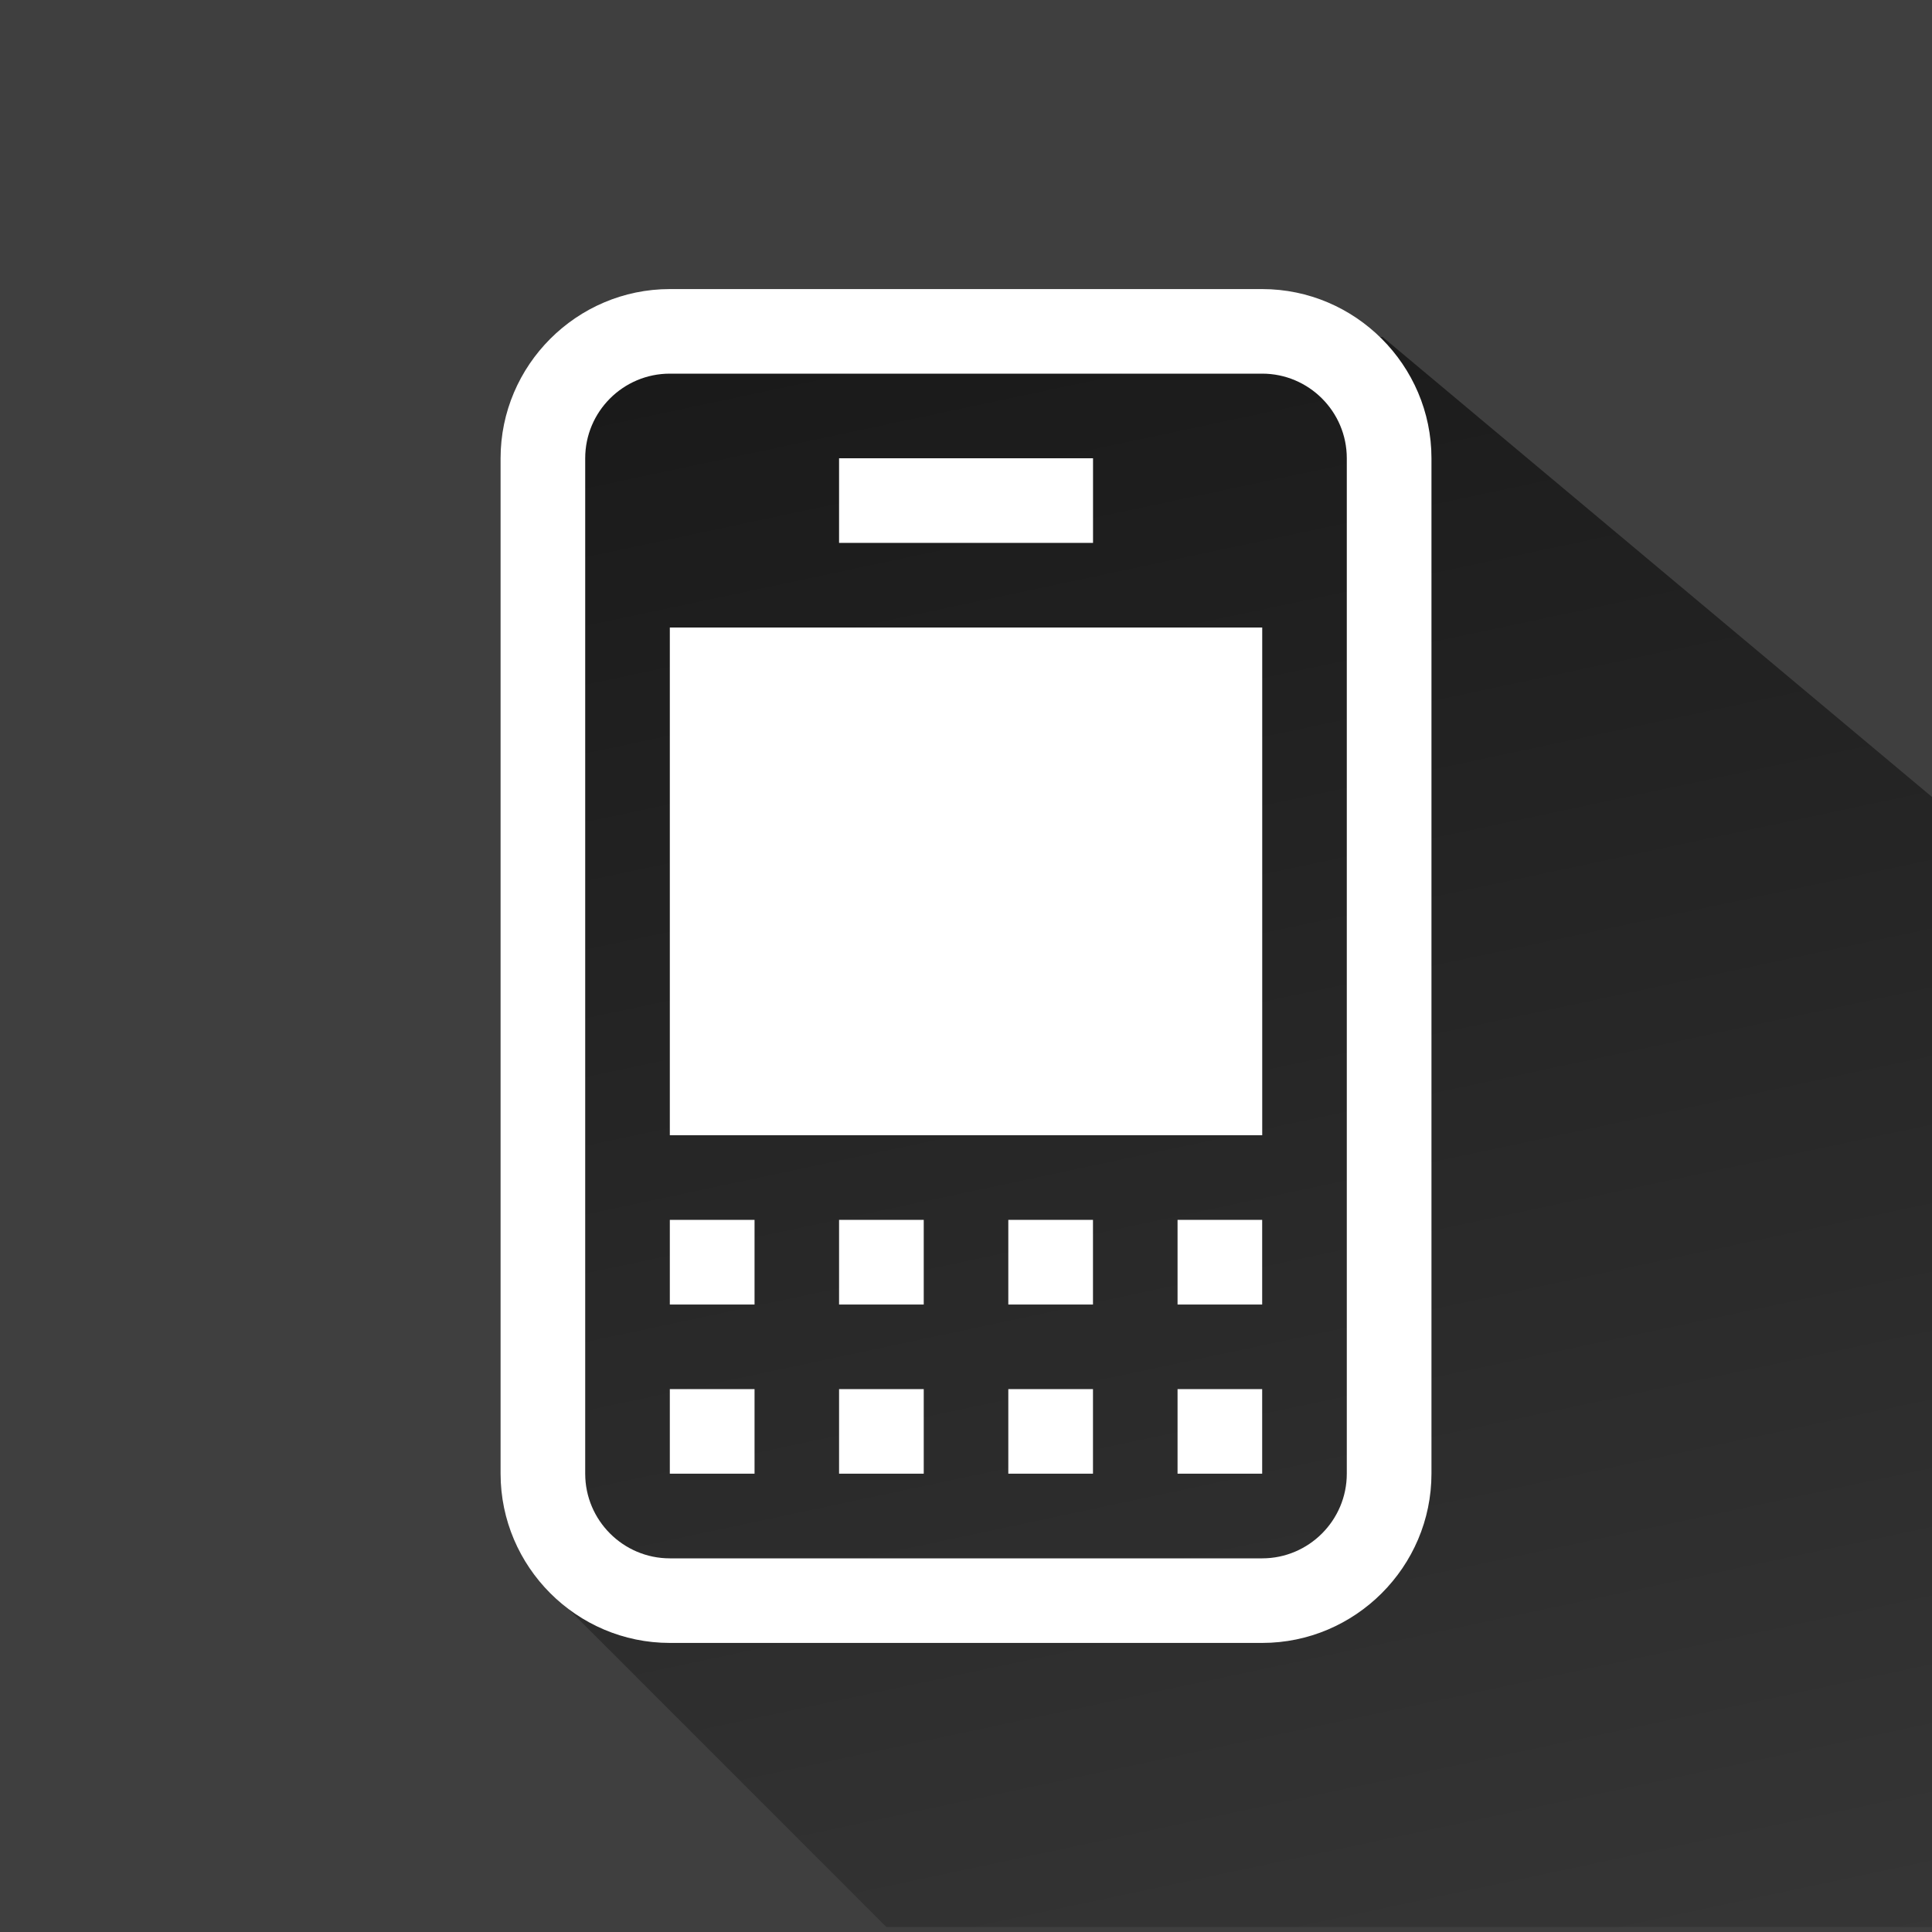
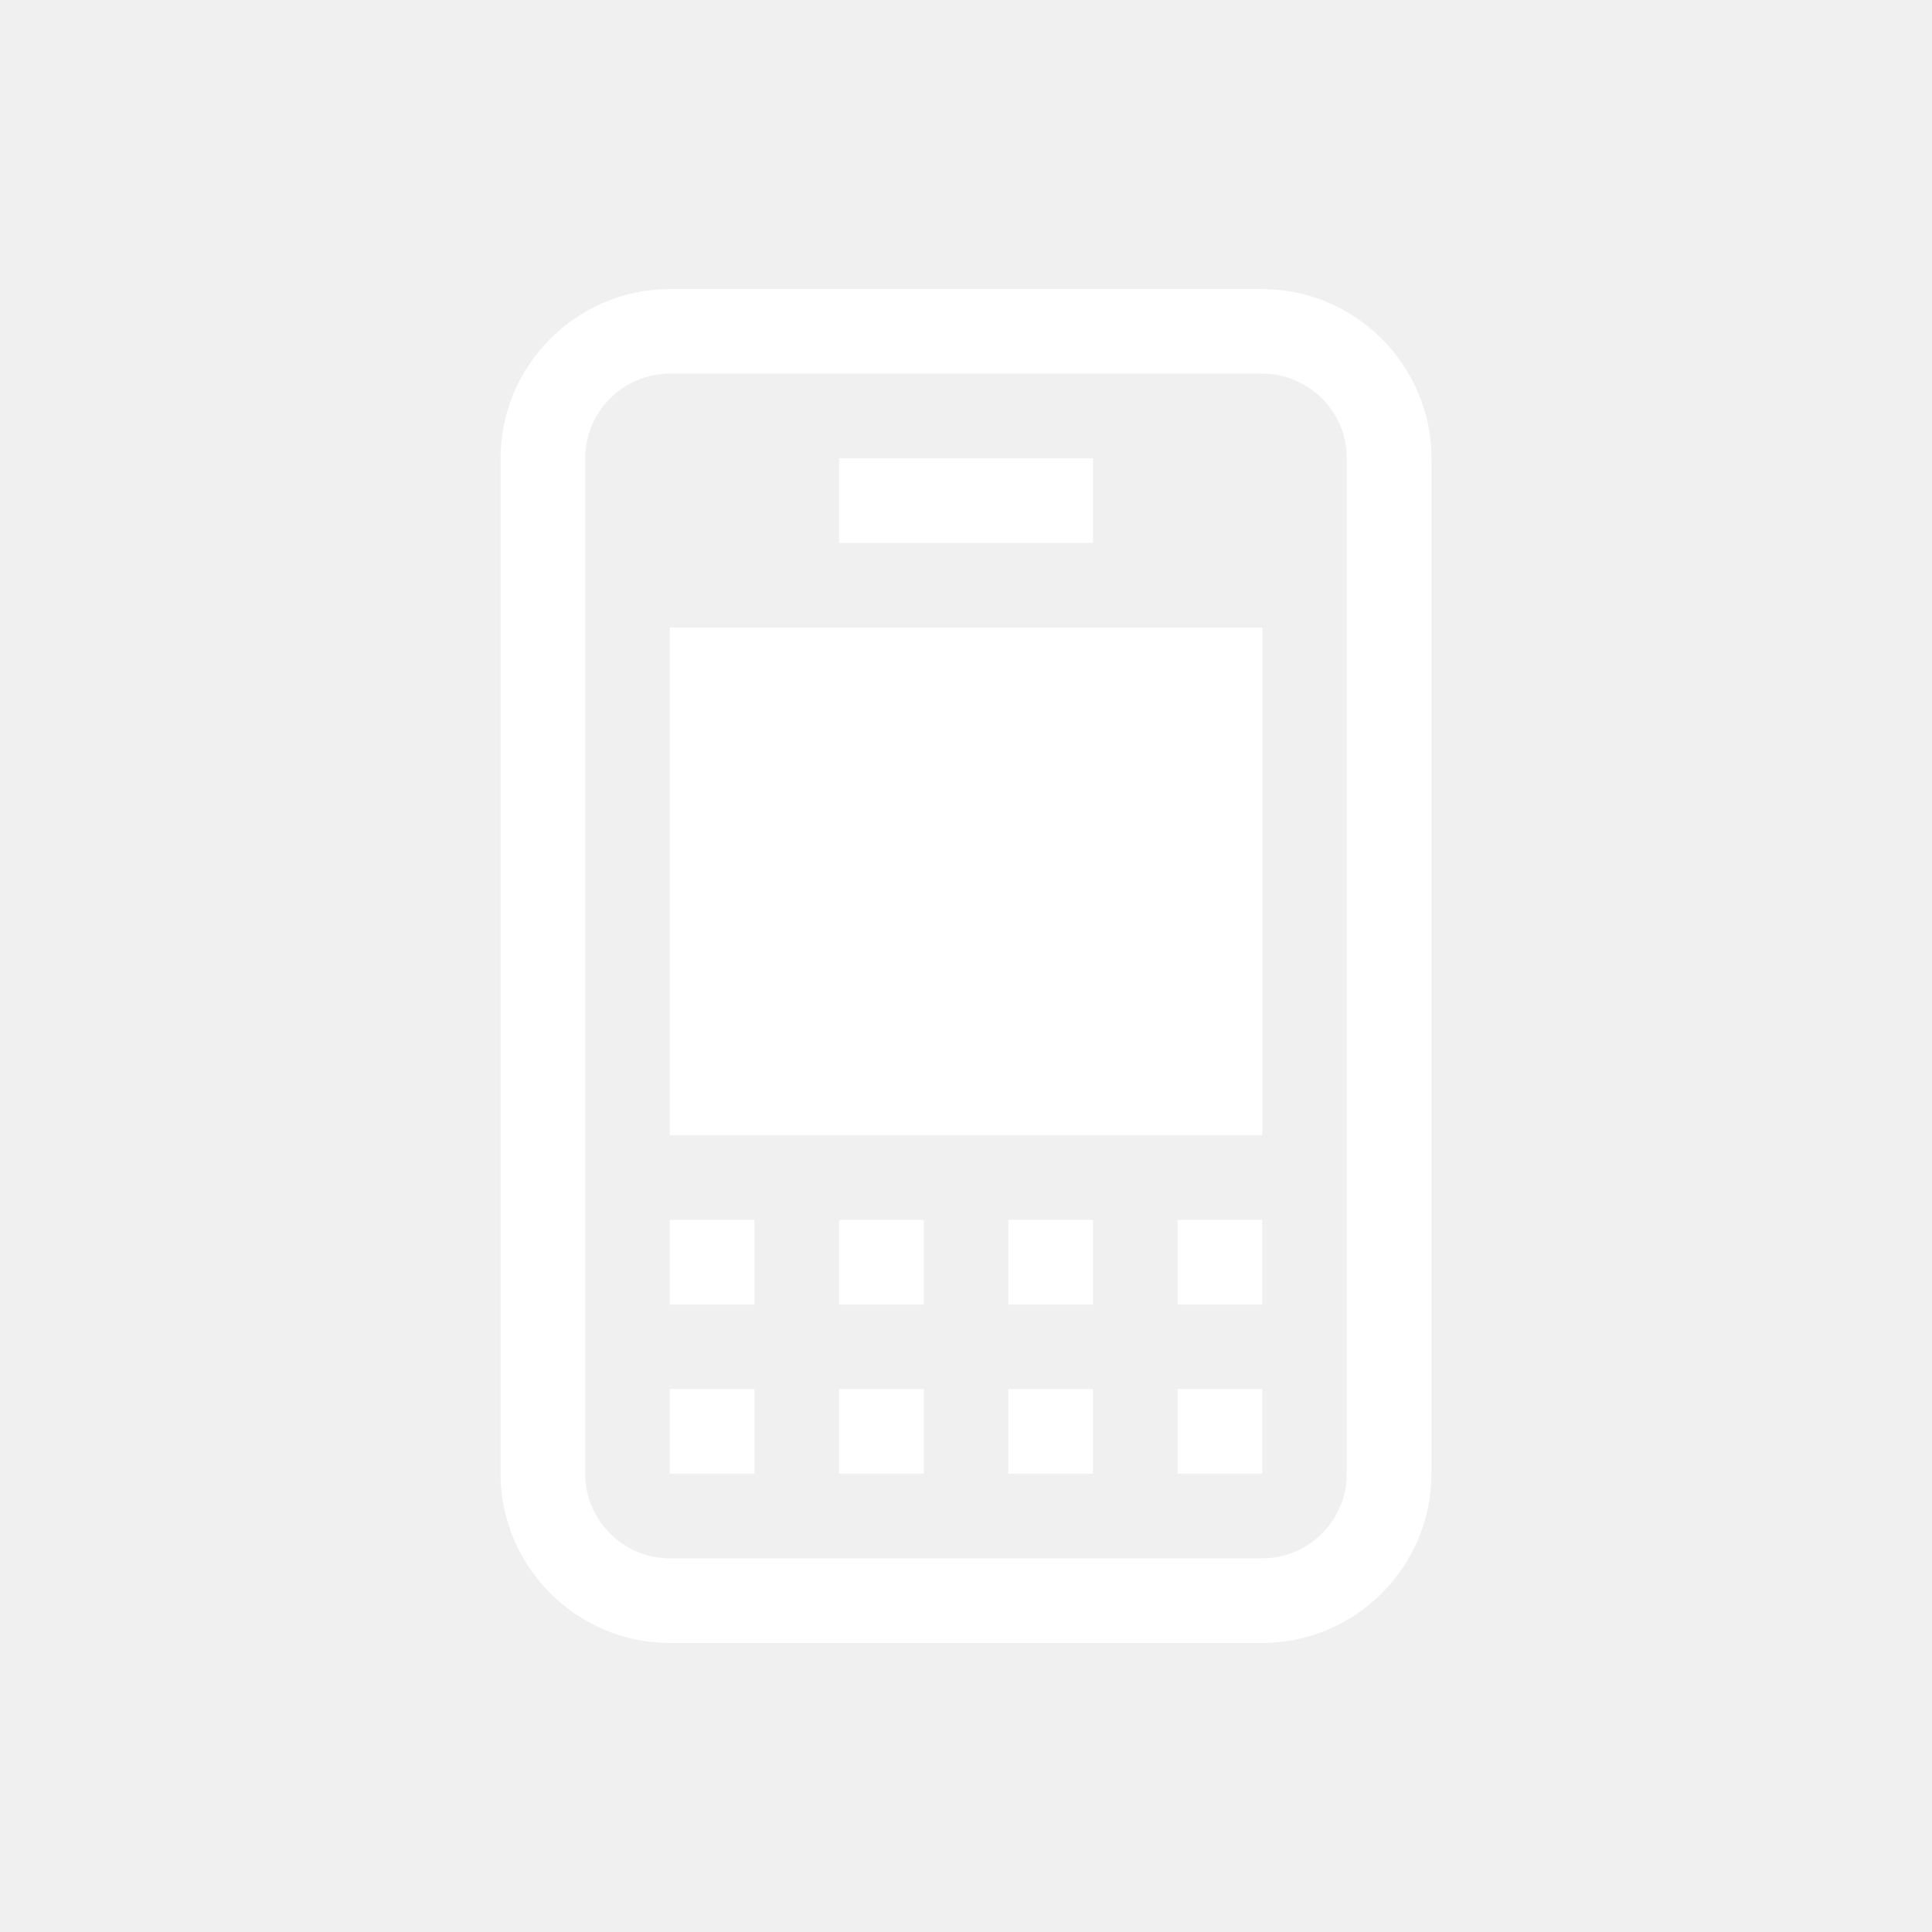
<svg xmlns="http://www.w3.org/2000/svg" xmlns:xlink="http://www.w3.org/1999/xlink" version="1.1" id="Layer_1" x="0px" y="0px" width="40px" height="40px" viewBox="0 0 40 40" enable-background="new 0 0 40 40" xml:space="preserve">
  <g id="vierkant">
-     <rect fill="#3F3F3F" width="40" height="40" />
+     <rect display="none" fill="#3F3F3F" width="40" height="40" />
    <g>
-       <g>
-         <linearGradient id="SVGID_1_" gradientUnits="userSpaceOnUse" x1="-29.717" y1="-18.675" x2="-37.621" y2="18.51" gradientTransform="matrix(1 0 0 -1 59 23.5)">
-           <stop offset="0" style="stop-color:#000000;stop-opacity:0.25" />
-           <stop offset="1" style="stop-color:#000000" />
-         </linearGradient>
-         <polygon opacity="0.6" fill="url(#SVGID_1_)" enable-background="new    " points="11.079,32.623 18.351,39.896 40,39.896      40,16.5 28.626,6.978 11.776,7.03    " />
-       </g>
      <g>
        <rect x="13.868" y="12.992" fill="#FFFFFF" width="12.265" height="10.512" />
        <rect x="17.372" y="9.488" fill="#FFFFFF" width="5.258" height="1.752" />
-         <path fill="#FFFFFF" d="M26.132,5.985H13.868c-1.928,0-3.504,1.577-3.504,3.503v21.022c0,1.929,1.576,3.505,3.504,3.505h12.264     c1.927,0,3.505-1.576,3.505-3.505V9.488C29.637,7.562,28.059,5.985,26.132,5.985z M27.884,30.511     c0,0.966-0.787,1.753-1.752,1.753H13.868c-0.965,0-1.752-0.787-1.752-1.753V9.488c0-0.967,0.787-1.752,1.752-1.752h12.264     c0.965,0,1.752,0.785,1.752,1.752V30.511L27.884,30.511z" />
+         <path fill="#FFFFFF" d="M26.132,5.985H13.868c-1.928,0-3.504,1.577-3.504,3.503V30.51c0,1.93,1.576,3.506,3.504,3.506h12.264     c1.927,0,3.505-1.576,3.505-3.506V9.488C29.637,7.562,28.059,5.985,26.132,5.985z M27.884,30.511     c0,0.966-0.786,1.753-1.752,1.753H13.868c-0.965,0-1.752-0.787-1.752-1.753V9.488c0-0.967,0.787-1.752,1.752-1.752h12.264     c0.966,0,1.752,0.785,1.752,1.752V30.511L27.884,30.511z" />
        <rect x="13.868" y="28.76" fill="#FFFFFF" width="1.754" height="1.751" />
        <rect x="17.372" y="28.76" fill="#FFFFFF" width="1.753" height="1.751" />
        <rect x="20.876" y="28.76" fill="#FFFFFF" width="1.753" height="1.751" />
        <rect x="24.38" y="28.76" fill="#FFFFFF" width="1.752" height="1.751" />
        <rect x="13.868" y="25.256" fill="#FFFFFF" width="1.754" height="1.753" />
        <rect x="17.372" y="25.256" fill="#FFFFFF" width="1.753" height="1.753" />
        <rect x="20.876" y="25.256" fill="#FFFFFF" width="1.753" height="1.753" />
        <rect x="24.38" y="25.256" fill="#FFFFFF" width="1.752" height="1.753" />
      </g>
    </g>
  </g>
  <g id="Layer_3" display="none">
    <g display="inline">
      <rect x="125.632" y="58.052" fill="#1A7CFB" width="50" height="49.999" />
      <g>
-         <linearGradient id="SVGID_2_" gradientUnits="userSpaceOnUse" x1="105.48" y1="-86.879" x2="95.484" y2="-39.852" gradientTransform="matrix(1 0 0 -1 59 23.5)">
+         <linearGradient id="SVGID_1_" gradientUnits="userSpaceOnUse" x1="46.48" y1="664.379" x2="36.485" y2="617.352" gradientTransform="matrix(1 0 0 1 118 -554)">
          <stop offset="0" style="stop-color:#000000;stop-opacity:0.25" />
          <stop offset="1" style="stop-color:#000000" />
        </linearGradient>
-         <polygon opacity="0.6" fill="url(#SVGID_2_)" enable-background="new    " points="145.857,65.186 175.547,94.873      175.427,108.052 159.775,108.052 148.941,97.217 141.188,68.374 147.825,75.012 143.282,67.281    " />
+         <polygon opacity="0.6" fill="url(#SVGID_1_)" enable-background="new    " points="145.857,65.186 175.547,94.873      175.427,108.052 159.775,108.052 148.941,97.217 141.188,68.374 147.825,75.012 143.282,67.281    " />
      </g>
      <g id="_152222920_1_">
-         <path id="_152222248_1_" fill="#FFFFFF" d="M146.091,76.868c-4.834,2.791,2.542,16.616,7.831,13.563     c0.939,1.627,3.965,6.866,4.903,8.493c-2.229,1.289-4.12,2.101-6.707,0.622c-7.185-4.105-15.093-17.797-14.867-25.963     c0.078-2.836,1.75-3.947,3.937-5.209C142.126,70.001,145.152,75.241,146.091,76.868L146.091,76.868z" />
-         <path id="_150519168_1_" fill="#FFFFFF" d="M148.118,76.639c-0.521,0.301-1.193,0.121-1.496-0.402l-4.623-8.006     c-0.301-0.522-0.121-1.195,0.399-1.498l2.431-1.401c0.522-0.302,1.194-0.122,1.497,0.399l4.623,8.008     c0.302,0.521,0.121,1.193-0.401,1.496L148.118,76.639L148.118,76.639z" />
-         <path id="_226148072_1_" fill="#FFFFFF" d="M160.749,98.514c-0.522,0.303-1.194,0.122-1.496-0.4l-4.623-8.008     c-0.302-0.521-0.122-1.194,0.399-1.496l2.431-1.402c0.522-0.301,1.194-0.121,1.496,0.4l4.623,8.008     c0.303,0.521,0.122,1.193-0.399,1.496L160.749,98.514L160.749,98.514z" />
+         <path id="_152222248_1_" fill="#FFFFFF" d="M146.091,76.868c-4.834,2.791,2.542,16.616,7.831,13.563     c0.939,1.627,3.965,6.865,4.903,8.492c-2.229,1.289-4.12,2.102-6.707,0.622c-7.185-4.104-15.093-17.797-14.867-25.963     c0.078-2.836,1.75-3.947,3.937-5.209C142.126,70.001,145.152,75.241,146.091,76.868L146.091,76.868z" />
+         <path id="_150519168_1_" fill="#FFFFFF" d="M148.118,76.639c-0.521,0.301-1.193,0.121-1.496-0.402l-4.623-8.006     c-0.301-0.521-0.121-1.194,0.399-1.498l2.431-1.4c0.522-0.302,1.194-0.122,1.497,0.398l4.623,8.009     c0.302,0.521,0.121,1.192-0.401,1.495L148.118,76.639L148.118,76.639z" />
+         <path id="_226148072_1_" fill="#FFFFFF" d="M160.749,98.514c-0.522,0.303-1.194,0.122-1.496-0.399l-4.623-8.009     c-0.302-0.521-0.122-1.193,0.399-1.496l2.431-1.401c0.522-0.301,1.194-0.121,1.496,0.399l4.623,8.009     c0.303,0.521,0.122,1.192-0.399,1.495L160.749,98.514L160.749,98.514z" />
      </g>
    </g>
  </g>
  <g id="round_corners" display="none">
    <g display="inline">
      <path fill="#1A7CFB" d="M117.1,162.547c0,4.225-3.457,7.684-7.683,7.684H74.783c-4.225,0-7.684-3.459-7.684-7.684v-34.634    c0-4.226,3.459-7.683,7.684-7.683h34.634c4.226,0,7.683,3.457,7.683,7.683V162.547L117.1,162.547z" />
      <g>
        <g>
-           <defs>
-             <path id="SVGID_3_" d="M117.1,162.547c0,4.225-3.457,7.684-7.683,7.684H74.783c-4.225,0-7.684-3.459-7.684-7.684v-34.634       c0-4.226,3.459-7.683,7.684-7.683h34.634c4.226,0,7.683,3.457,7.683,7.683V162.547L117.1,162.547z" />
-           </defs>
-           <clipPath id="SVGID_4_">
-             <use xlink:href="#SVGID_3_" overflow="visible" />
-           </clipPath>
-           <linearGradient id="SVGID_5_" gradientUnits="userSpaceOnUse" x1="44.703" y1="-149.449" x2="34.823" y2="-102.968" gradientTransform="matrix(1 0 0 -1 59 23.5)">
-             <stop offset="0" style="stop-color:#000000;stop-opacity:0.25" />
-             <stop offset="1" style="stop-color:#000000" />
-           </linearGradient>
-           <polygon opacity="0.6" clip-path="url(#SVGID_4_)" fill="url(#SVGID_5_)" enable-background="new    " points="80.948,161.01       90.039,170.102 117.1,170.102 117.1,140.855 102.883,128.951 81.82,129.02     " />
+           <g>
+             <defs>
+               <path id="SVGID_2_" d="M117.1,162.547c0,4.225-3.457,7.684-7.683,7.684H74.783c-4.225,0-7.684-3.459-7.684-7.684v-34.634        c0-4.226,3.459-7.683,7.684-7.683h34.634c4.226,0,7.683,3.457,7.683,7.683V162.547L117.1,162.547z" />
+             </defs>
+             <clipPath id="SVGID_3_">
+               <use xlink:href="#SVGID_2_" overflow="visible" />
+             </clipPath>
+             <linearGradient id="SVGID_4_" gradientUnits="userSpaceOnUse" x1="-14.297" y1="726.949" x2="-24.177" y2="680.468" gradientTransform="matrix(1 0 0 1 118 -554)">
+               <stop offset="0" style="stop-color:#000000;stop-opacity:0.25" />
+               <stop offset="1" style="stop-color:#000000" />
+             </linearGradient>
+             <polygon opacity="0.6" clip-path="url(#SVGID_3_)" fill="url(#SVGID_4_)" enable-background="new    " points="80.948,161.01        90.039,170.102 117.1,170.102 117.1,140.855 102.883,128.951 81.82,129.02      " />
+           </g>
        </g>
      </g>
      <g>
        <rect x="84.436" y="136.471" fill="#FFFFFF" width="15.33" height="13.141" />
-         <rect x="88.814" y="132.091" fill="#FFFFFF" width="6.57" height="2.19" />
-         <path fill="#FFFFFF" d="M99.766,127.711h-15.33c-2.408,0-4.379,1.971-4.379,4.38v26.278c0,2.41,1.971,4.381,4.379,4.381h15.33     c2.407,0,4.379-1.971,4.379-4.381v-26.278C104.145,129.682,102.173,127.711,99.766,127.711z M101.955,158.369     c0,1.208-0.984,2.189-2.189,2.189h-15.33c-1.205,0-2.189-0.981-2.189-2.189v-26.278c0-1.208,0.984-2.19,2.189-2.19h15.33     c1.205,0,2.189,0.981,2.189,2.19V158.369z" />
+         <rect x="88.814" y="132.091" fill="#FFFFFF" width="6.569" height="2.19" />
+         <path fill="#FFFFFF" d="M99.766,127.711h-15.33c-2.408,0-4.379,1.971-4.379,4.38v26.278c0,2.41,1.971,4.381,4.379,4.381h15.33     c2.407,0,4.379-1.971,4.379-4.381v-26.278C104.145,129.682,102.173,127.711,99.766,127.711z M101.955,158.369     c0,1.208-0.984,2.189-2.189,2.189h-15.33c-1.205,0-2.188-0.981-2.188-2.189v-26.278c0-1.208,0.983-2.19,2.188-2.19h15.33     c1.205,0,2.189,0.981,2.189,2.19V158.369z" />
        <rect x="84.436" y="156.18" fill="#FFFFFF" width="2.19" height="2.189" />
-         <rect x="88.814" y="156.18" fill="#FFFFFF" width="2.19" height="2.189" />
+         <rect x="88.814" y="156.18" fill="#FFFFFF" width="2.189" height="2.189" />
        <rect x="93.195" y="156.18" fill="#FFFFFF" width="2.191" height="2.189" />
        <rect x="97.575" y="156.18" fill="#FFFFFF" width="2.19" height="2.189" />
        <rect x="84.436" y="151.8" fill="#FFFFFF" width="2.19" height="2.19" />
-         <rect x="88.814" y="151.8" fill="#FFFFFF" width="2.19" height="2.19" />
+         <rect x="88.814" y="151.8" fill="#FFFFFF" width="2.189" height="2.19" />
        <rect x="93.195" y="151.8" fill="#FFFFFF" width="2.191" height="2.19" />
        <rect x="97.575" y="151.8" fill="#FFFFFF" width="2.19" height="2.19" />
      </g>
    </g>
    <g display="inline">
      <path fill="#1A7CFB" d="M117.1,101.675c0,4.226-3.457,7.683-7.683,7.683H74.783c-4.225,0-7.684-3.457-7.684-7.683V67.041    c0-4.227,3.459-7.684,7.684-7.684h34.634c4.226,0,7.683,3.457,7.683,7.684V101.675L117.1,101.675z" />
      <g>
        <g>
-           <defs>
-             <path id="SVGID_6_" d="M117.1,101.675c0,4.226-3.457,7.683-7.683,7.683H74.783c-4.225,0-7.684-3.457-7.684-7.683V67.041       c0-4.227,3.459-7.684,7.684-7.684h34.634c4.226,0,7.683,3.457,7.683,7.684V101.675L117.1,101.675z" />
-           </defs>
-           <clipPath id="SVGID_7_">
-             <use xlink:href="#SVGID_6_" overflow="visible" />
-           </clipPath>
-           <linearGradient id="SVGID_8_" gradientUnits="userSpaceOnUse" x1="47.092" y1="-88.476" x2="37.095" y2="-41.446" gradientTransform="matrix(1 0 0 -1 59 23.5)">
-             <stop offset="0" style="stop-color:#000000;stop-opacity:0.25" />
-             <stop offset="1" style="stop-color:#000000" />
-           </linearGradient>
-           <polygon opacity="0.6" clip-path="url(#SVGID_7_)" fill="url(#SVGID_8_)" enable-background="new    " points="87.471,66.779       117.16,96.468 117.04,109.648 101.389,109.648 90.555,98.812 82.801,69.969 89.438,76.607 84.896,68.876     " />
+           <g>
+             <defs>
+               <path id="SVGID_5_" d="M117.1,101.675c0,4.226-3.457,7.683-7.683,7.683H74.783c-4.225,0-7.684-3.457-7.684-7.683V67.041        c0-4.227,3.459-7.684,7.684-7.684h34.634c4.226,0,7.683,3.457,7.683,7.684V101.675L117.1,101.675z" />
+             </defs>
+             <clipPath id="SVGID_6_">
+               <use xlink:href="#SVGID_5_" overflow="visible" />
+             </clipPath>
+             <linearGradient id="SVGID_7_" gradientUnits="userSpaceOnUse" x1="-11.907" y1="665.976" x2="-21.904" y2="618.946" gradientTransform="matrix(1 0 0 1 118 -554)">
+               <stop offset="0" style="stop-color:#000000;stop-opacity:0.25" />
+               <stop offset="1" style="stop-color:#000000" />
+             </linearGradient>
+             <polygon opacity="0.6" clip-path="url(#SVGID_6_)" fill="url(#SVGID_7_)" enable-background="new    " points="87.471,66.779        117.16,96.468 117.04,109.648 101.389,109.648 90.555,98.812 82.801,69.969 89.438,76.607 84.896,68.876      " />
+           </g>
        </g>
      </g>
      <g id="_152222920">
-         <path id="_152222248" fill="#FFFFFF" d="M87.705,78.463c-4.834,2.791,2.542,16.617,7.831,13.564     c0.938,1.625,3.965,6.865,4.903,8.492c-2.231,1.289-4.121,2.102-6.707,0.623c-7.185-4.106-15.092-17.8-14.867-25.965     c0.078-2.836,1.75-3.947,3.936-5.21C83.74,71.596,86.766,76.836,87.705,78.463L87.705,78.463z" />
+         <path id="_152222248" fill="#FFFFFF" d="M87.705,78.463c-4.834,2.791,2.542,16.617,7.831,13.564     c0.938,1.625,3.965,6.865,4.903,8.492c-2.231,1.289-4.121,2.102-6.707,0.623c-7.186-4.106-15.092-17.801-14.867-25.966     c0.078-2.836,1.75-3.946,3.936-5.21C83.74,71.596,86.766,76.836,87.705,78.463L87.705,78.463z" />
        <path id="_150519168" fill="#FFFFFF" d="M89.732,78.232c-0.522,0.303-1.194,0.123-1.496-0.399l-4.623-8.007     c-0.303-0.521-0.122-1.195,0.4-1.497l2.43-1.402c0.521-0.302,1.195-0.122,1.496,0.4l4.623,8.008     c0.302,0.522,0.123,1.194-0.4,1.496L89.732,78.232L89.732,78.232z" />
        <path id="_226148072" fill="#FFFFFF" d="M102.361,100.109c-0.521,0.303-1.193,0.123-1.495-0.399l-4.623-8.008     c-0.302-0.522-0.122-1.195,0.399-1.496l2.431-1.403c0.522-0.301,1.194-0.121,1.497,0.401l4.623,8.008     c0.302,0.522,0.121,1.194-0.401,1.496L102.361,100.109L102.361,100.109z" />
      </g>
    </g>
  </g>
</svg>
